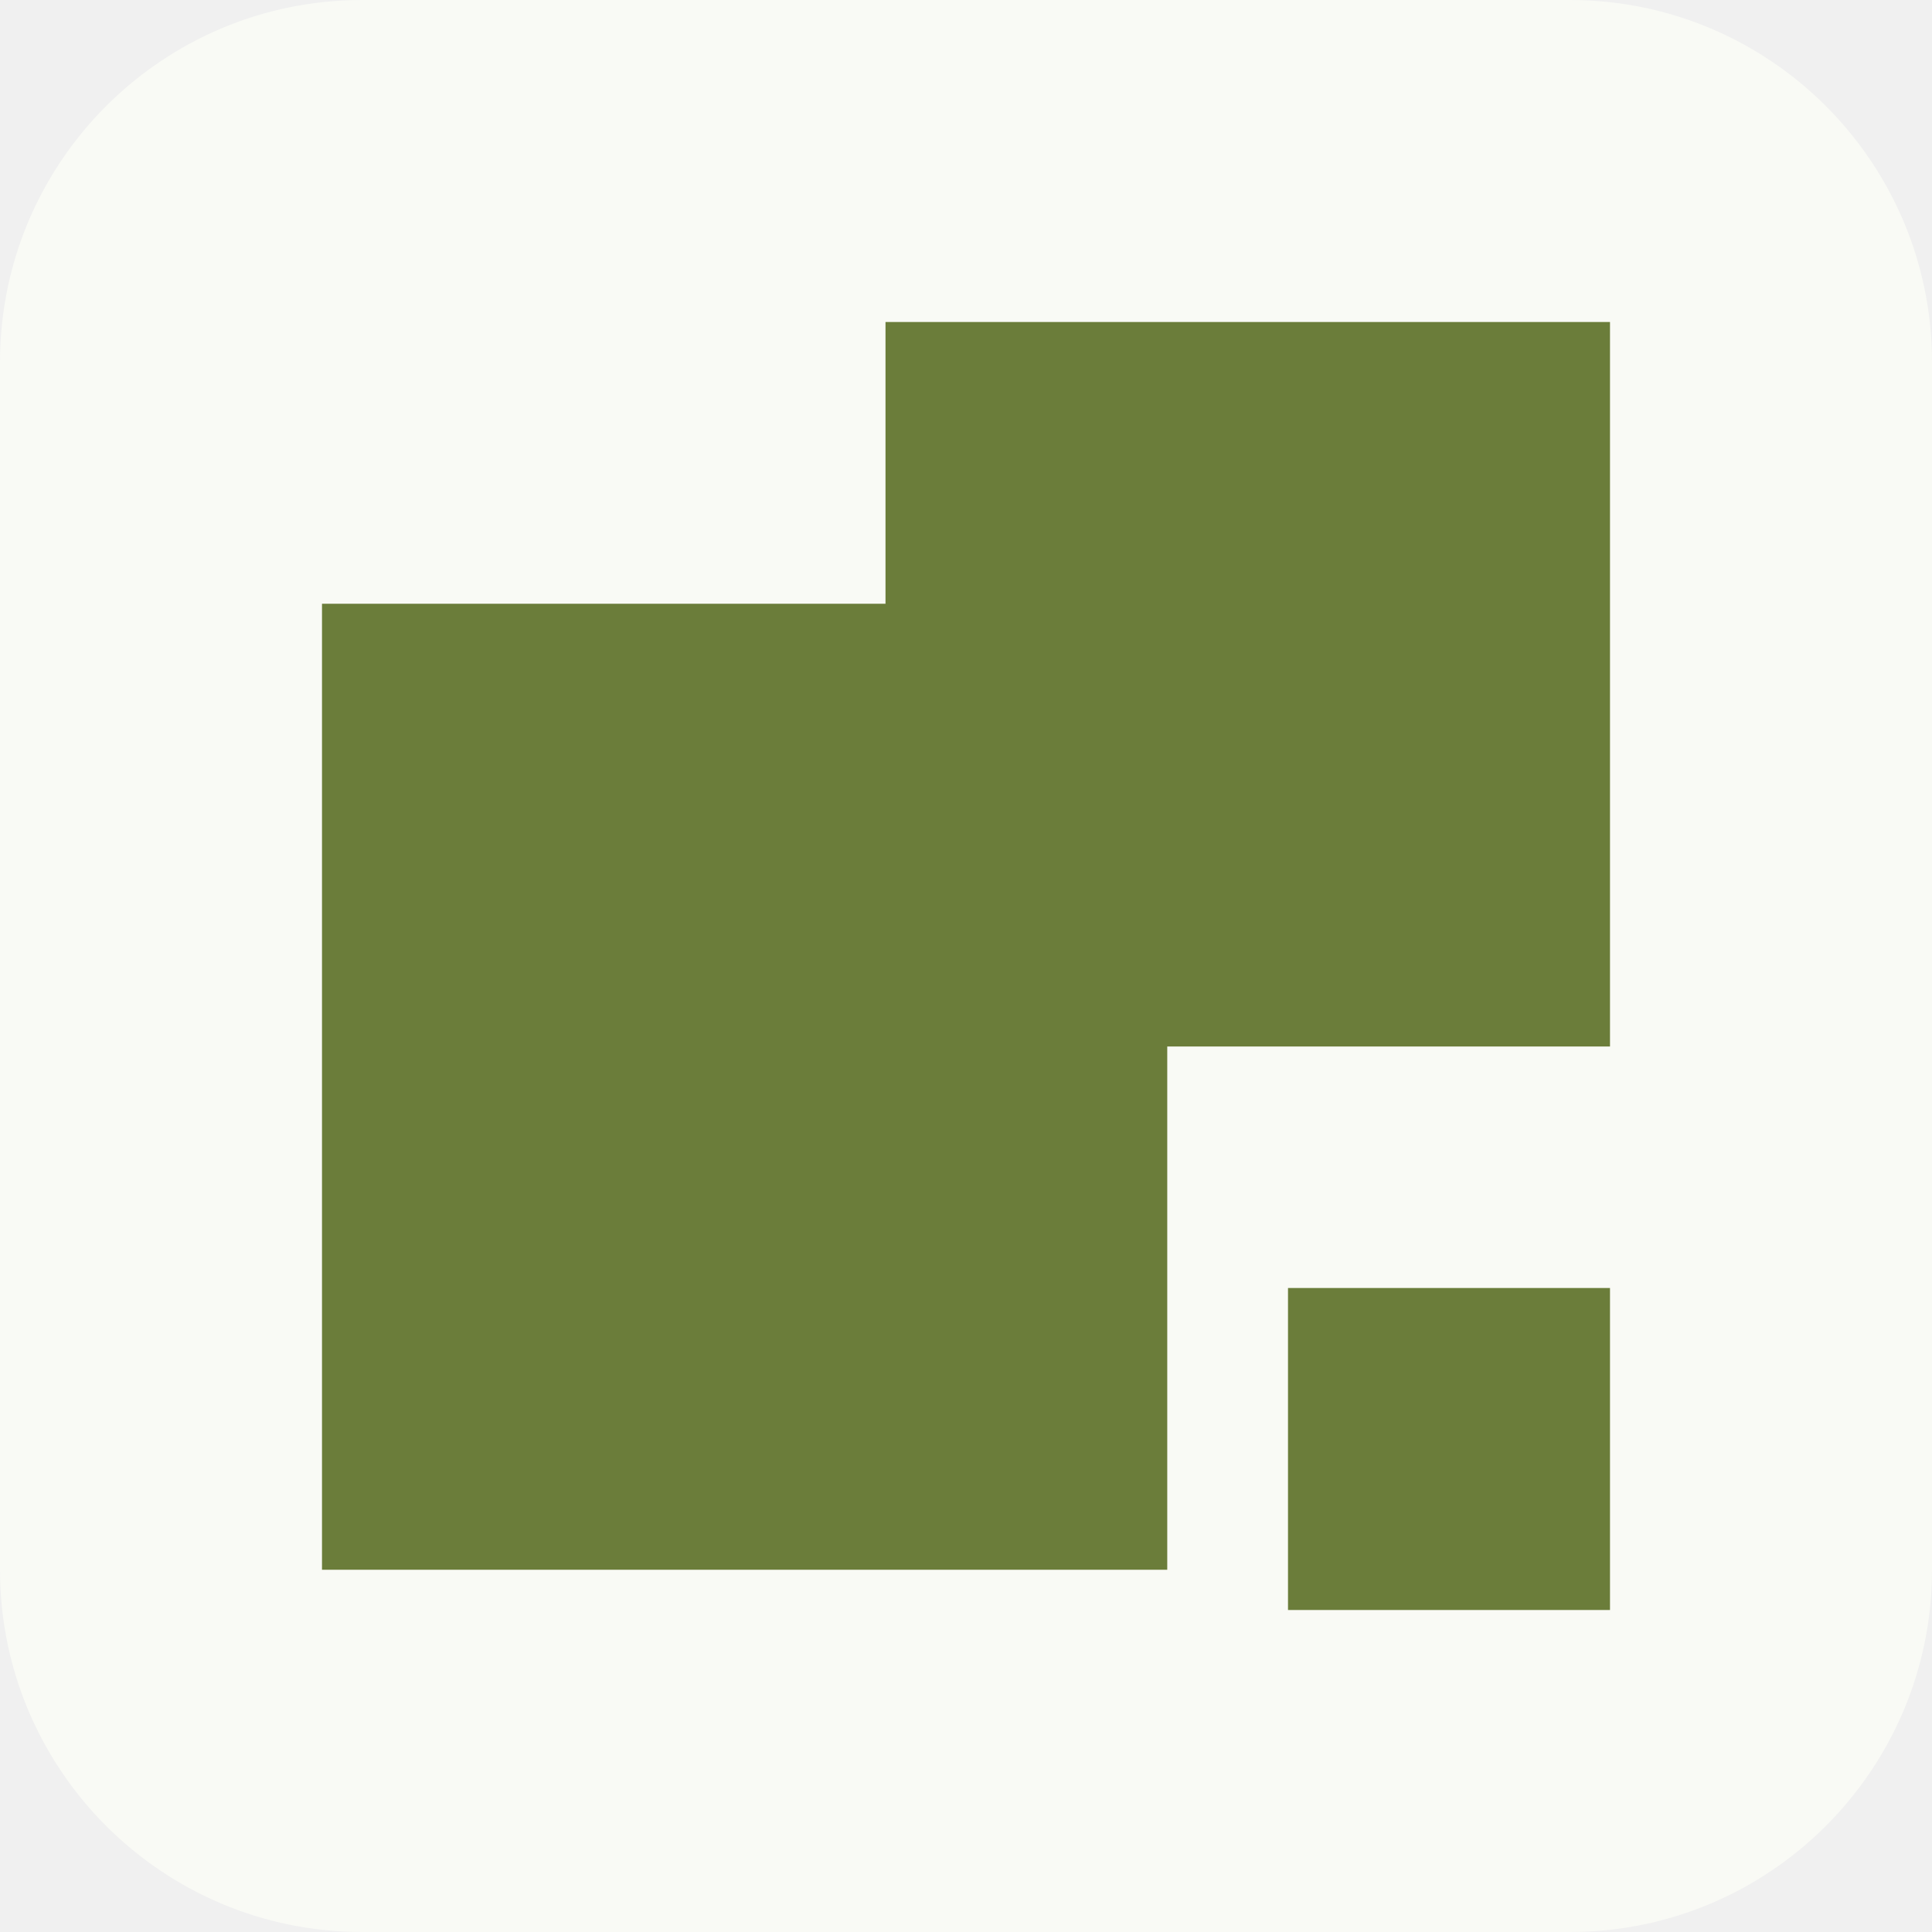
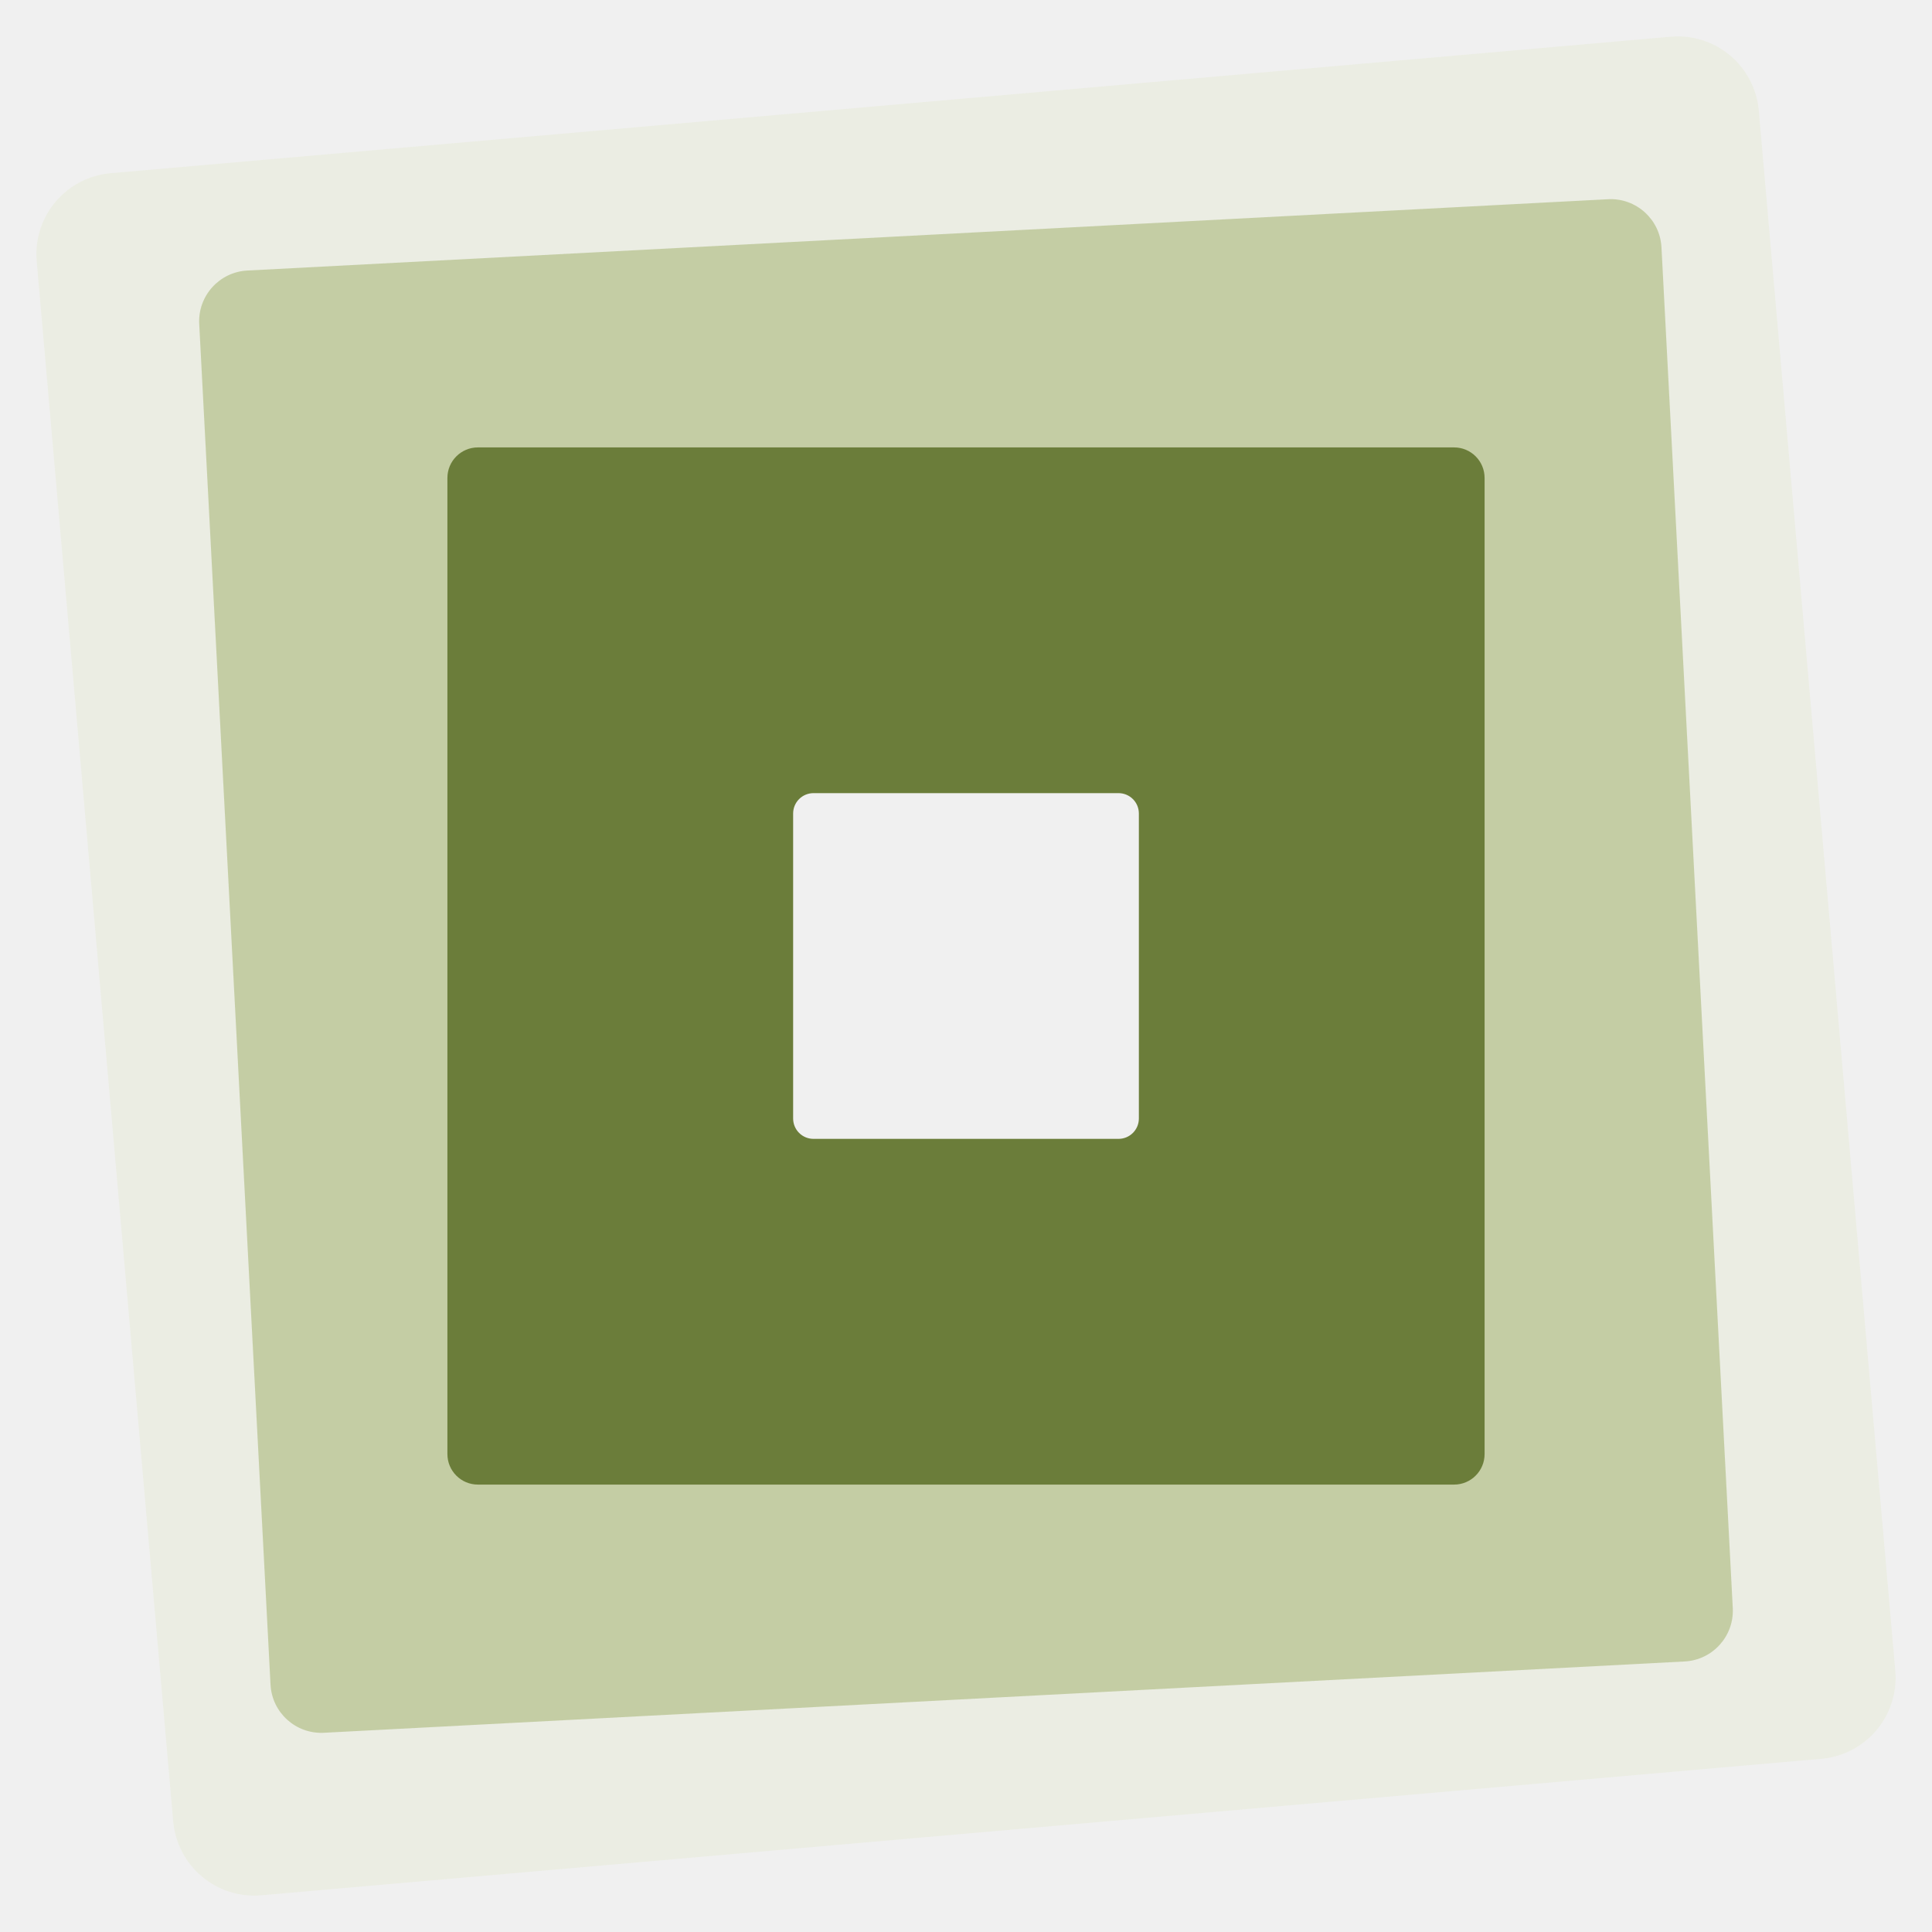
- <svg xmlns="http://www.w3.org/2000/svg" viewBox="0 0 96 96">
-   <rect width="96" height="96" rx="18" fill="#f9faf5" />
-   <path d="M16 30h28V16h36v36H58v26H16z" fill="#6b7d3a" />
-   <path d="M64 64h16v16H64z" fill="#6b7d3a" />
+ <svg xmlns="http://www.w3.org/2000/svg" viewBox="5 5 190 190" fill="none">
+   <defs>
+     <mask id="m">
+       <rect x="5" y="5" width="190" height="190" fill="white" />
+       <rect x="83" y="83" width="34" height="34" rx="2" fill="black" />
+     </mask>
+   </defs>
+   <g mask="url(#m)">
+     <g transform="rotate(-5 100 100)">
+       <rect x="15" y="15" width="170" height="170" rx="8" fill="#d4e0a4" opacity=".18" />
+     </g>
+     <g transform="rotate(-3 100 100)">
+       <rect x="28" y="28" width="144" height="144" rx="5" fill="#8fa34e" opacity=".42" />
+     </g>
+     <rect x="49" y="49" width="102" height="102" rx="3" fill="#6b7d3a" />
+   </g>
</svg>
